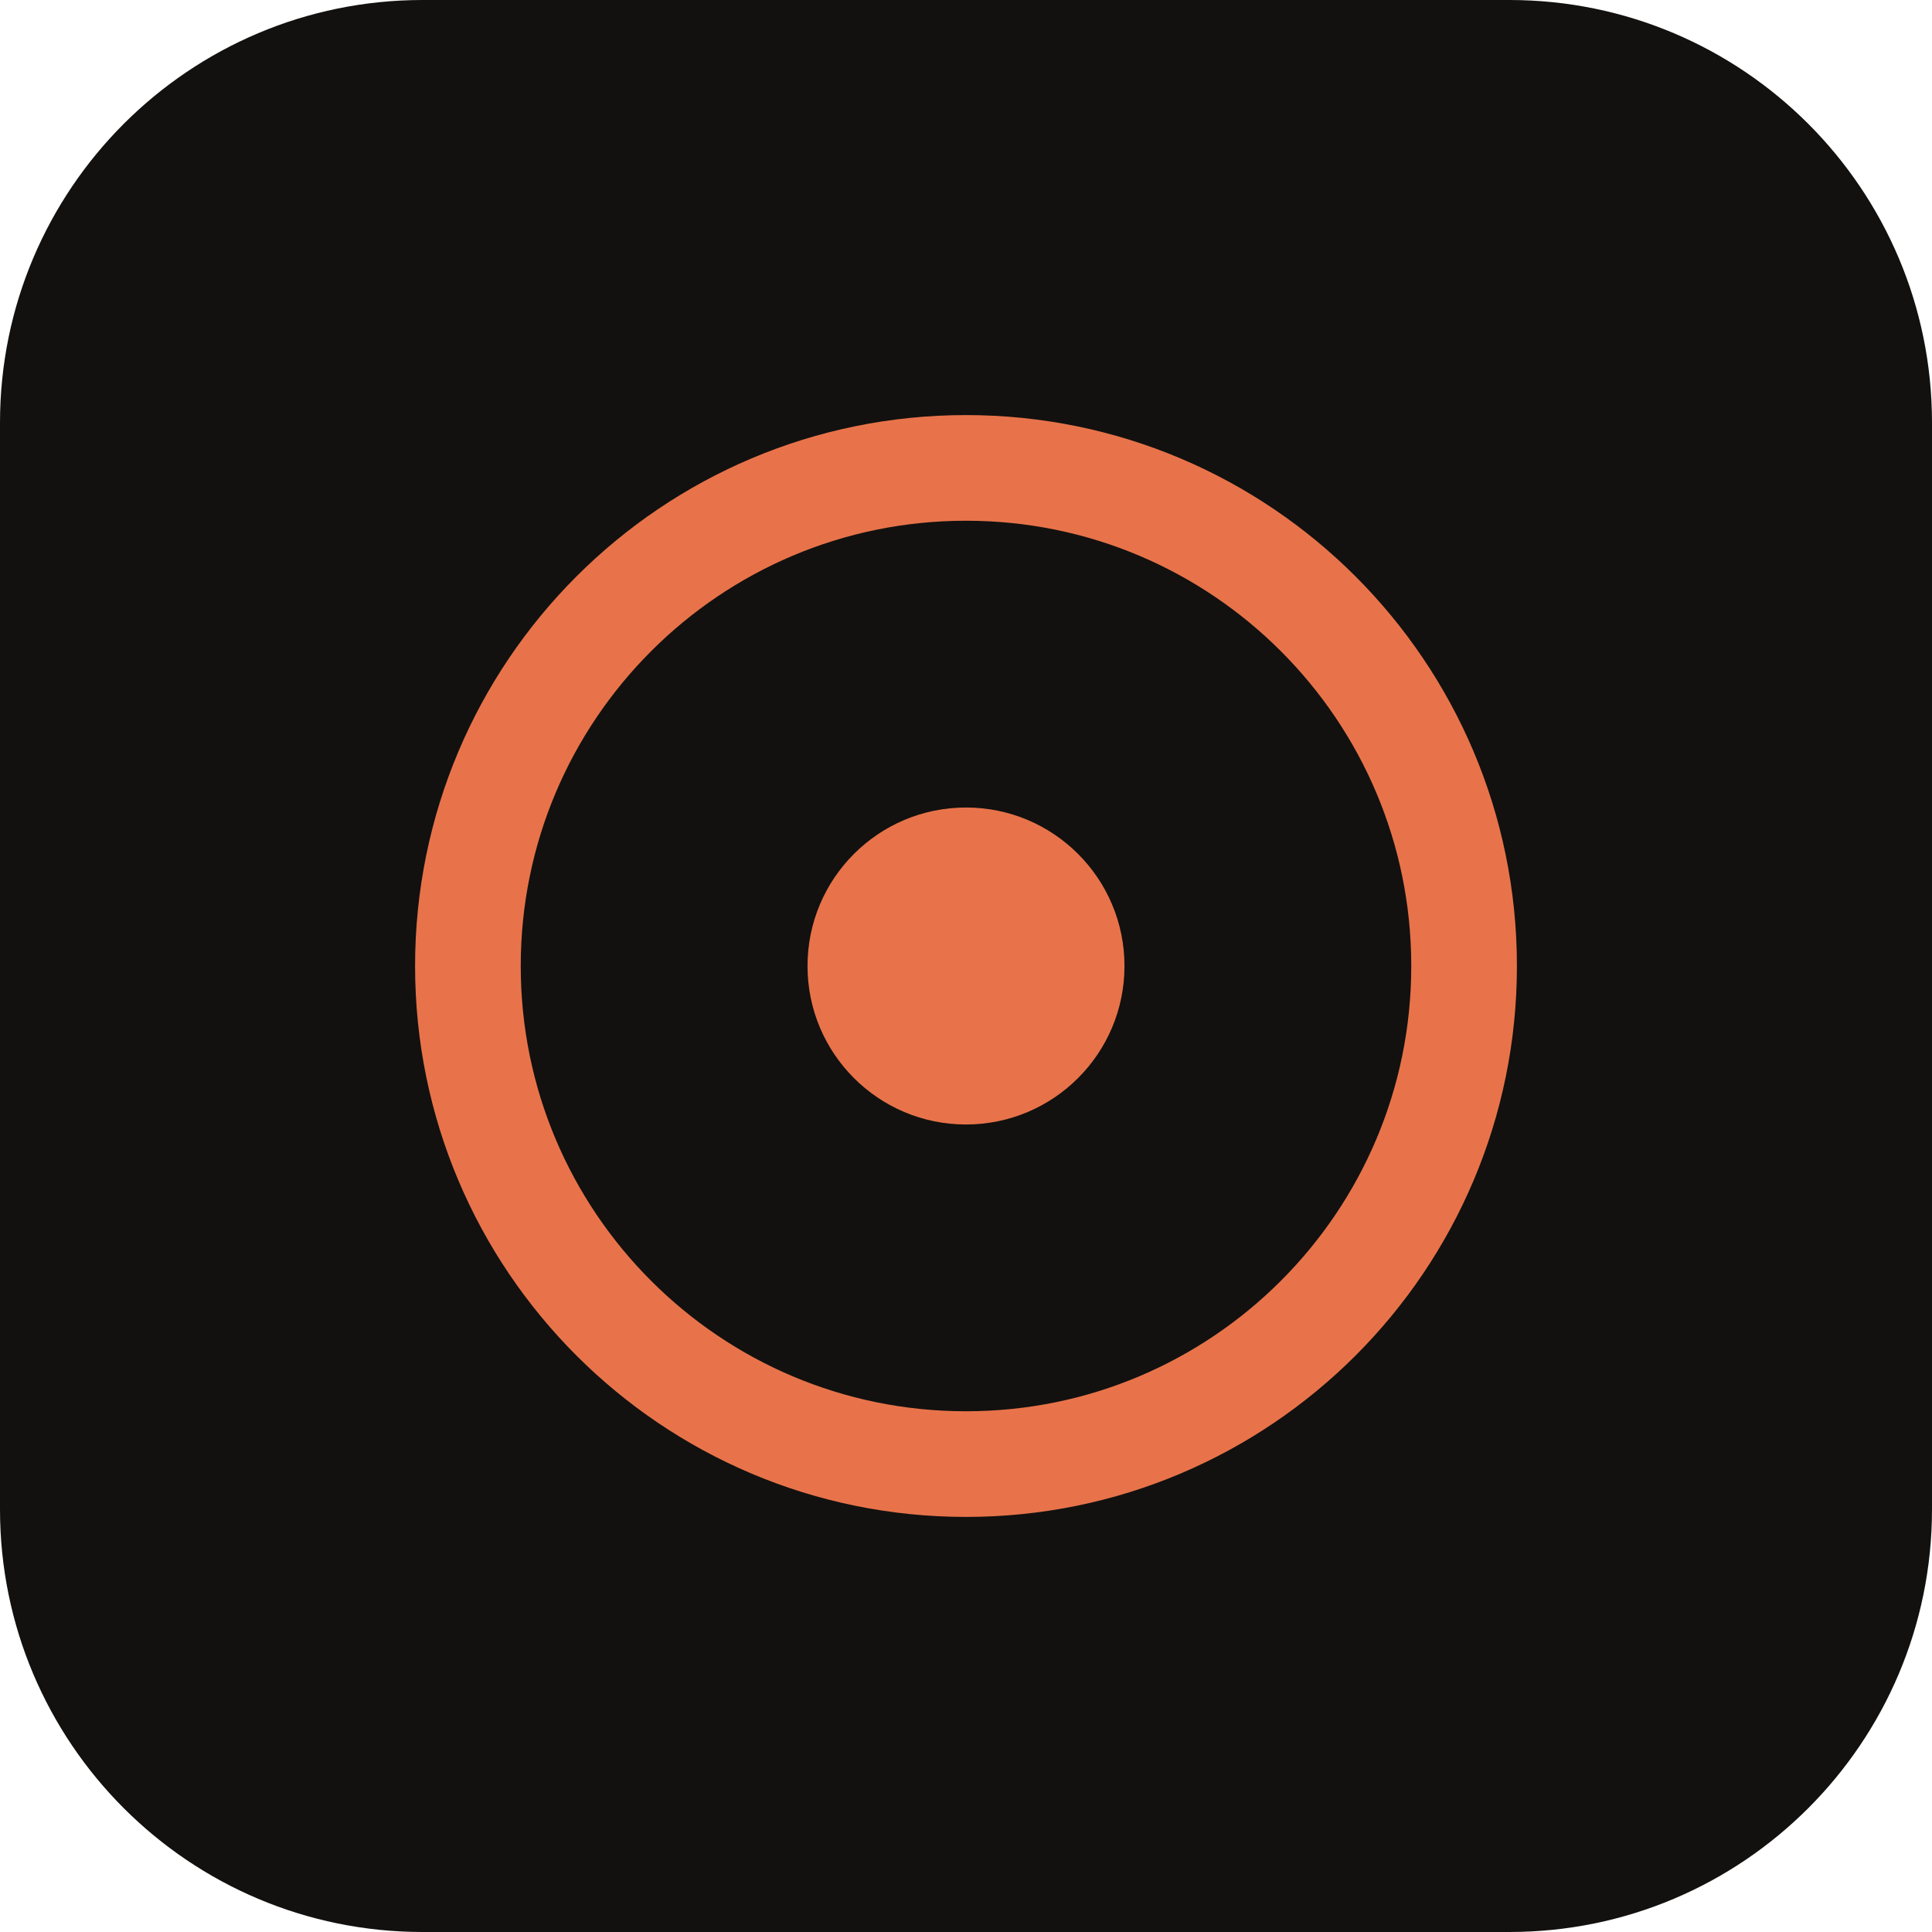
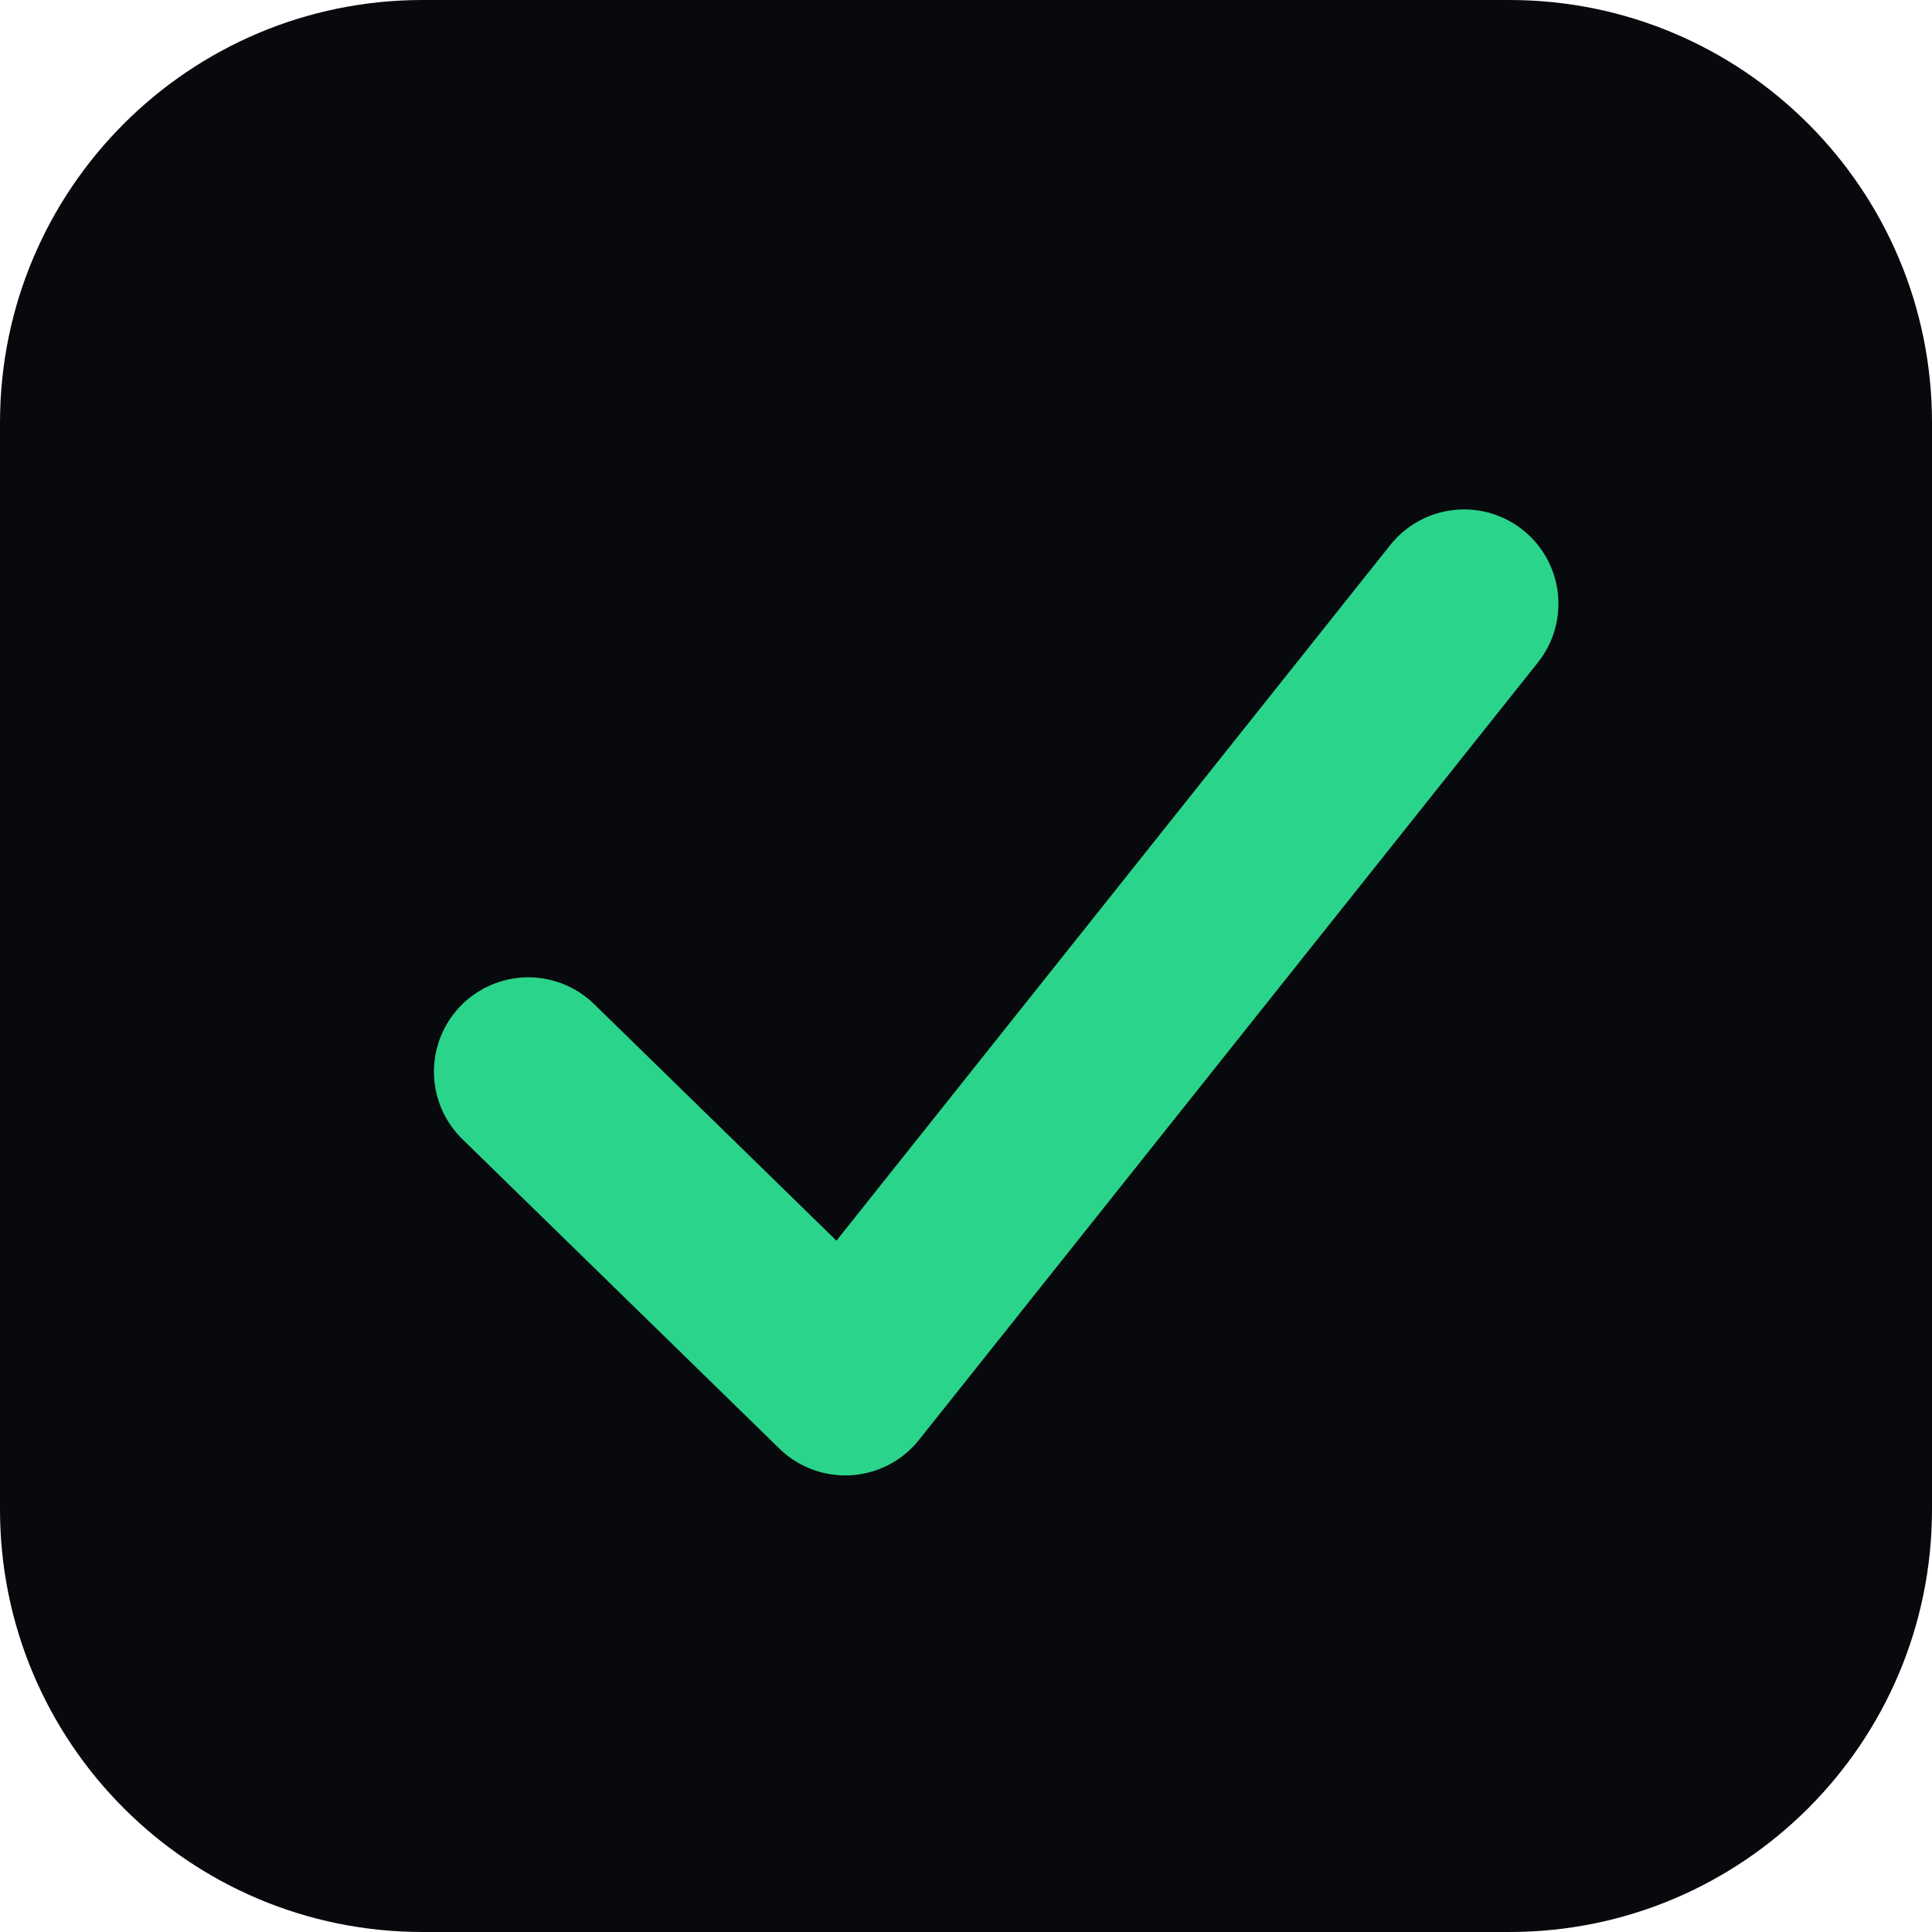
- <svg xmlns="http://www.w3.org/2000/svg" viewBox="0 0 512 512">
-   <rect width="512" height="512" rx="112" fill="#12110f" />
-   <circle cx="256" cy="256" r="132" fill="none" stroke="#e8734a" stroke-width="28" />
-   <circle cx="256" cy="256" r="42" fill="#e8734a" />
+ <svg xmlns="http://www.w3.org/2000/svg" viewBox="0 0 512 512" role="img" aria-label="Coach">
+   <rect width="512" height="512" rx="112" fill="#07090d" />
+   <path d="M140 284 L224 366 L388 160" fill="none" stroke="#2bd48b" stroke-width="50" stroke-linecap="round" stroke-linejoin="round" />
</svg>
